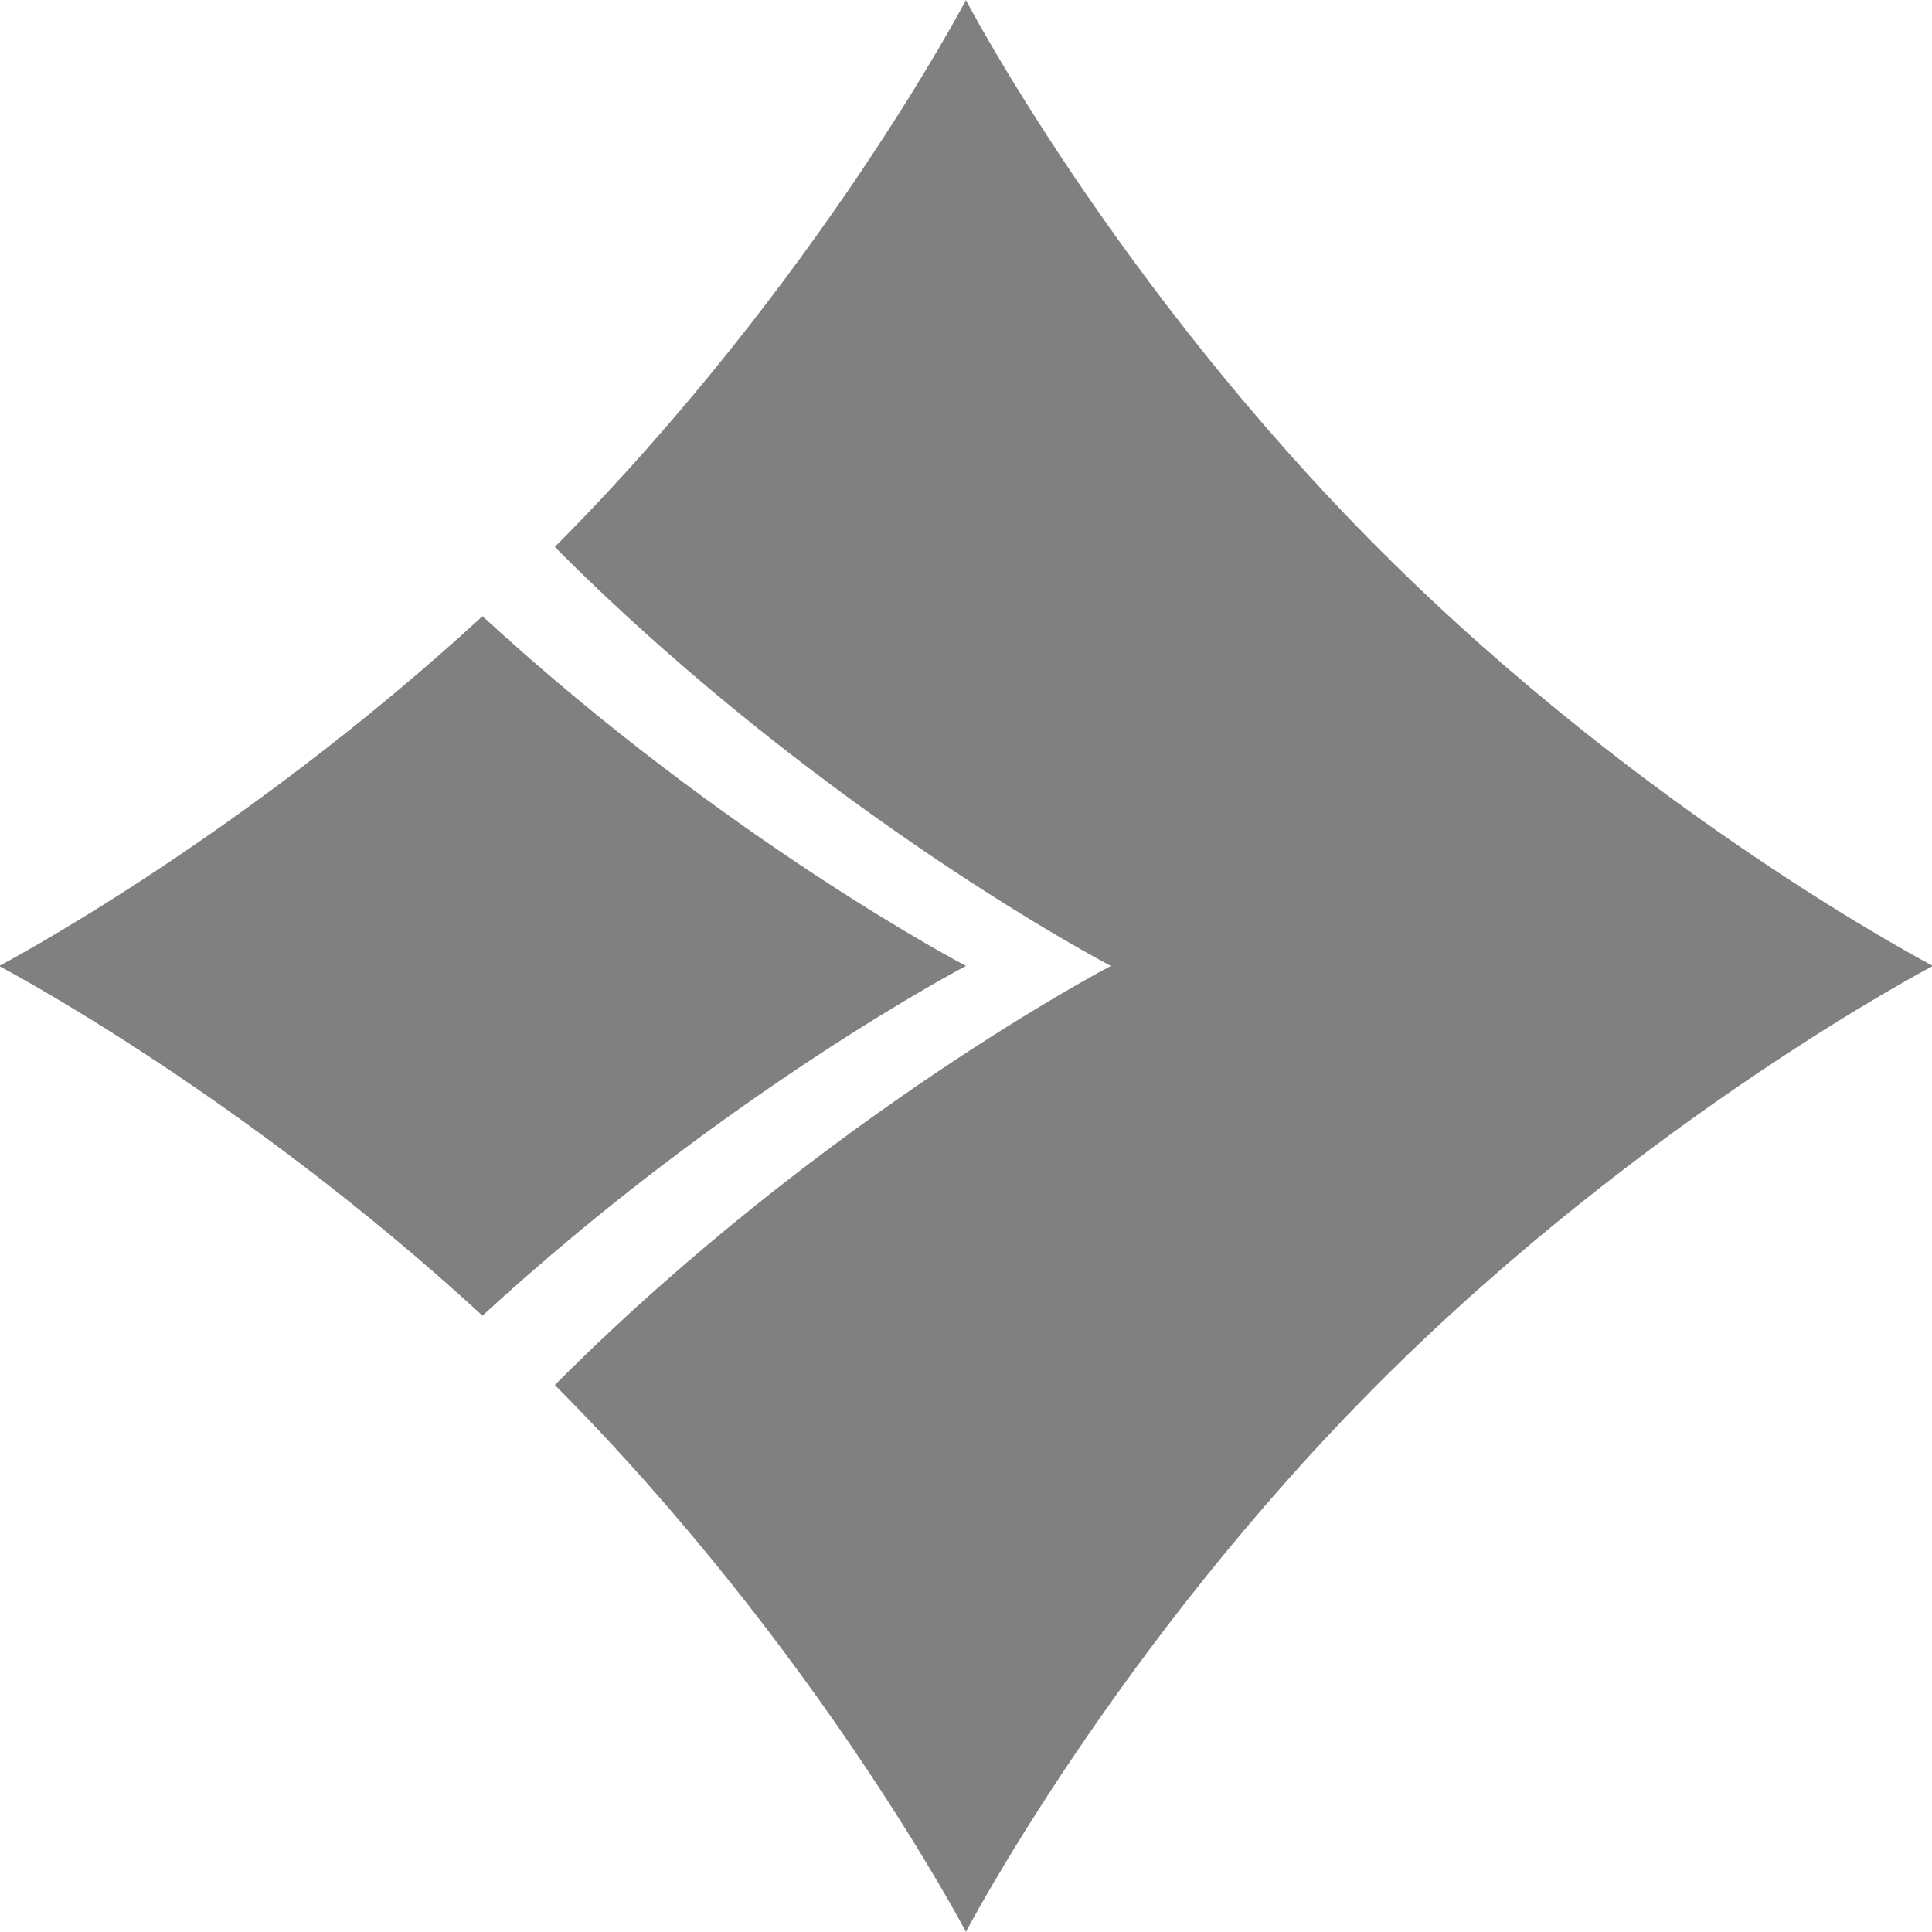
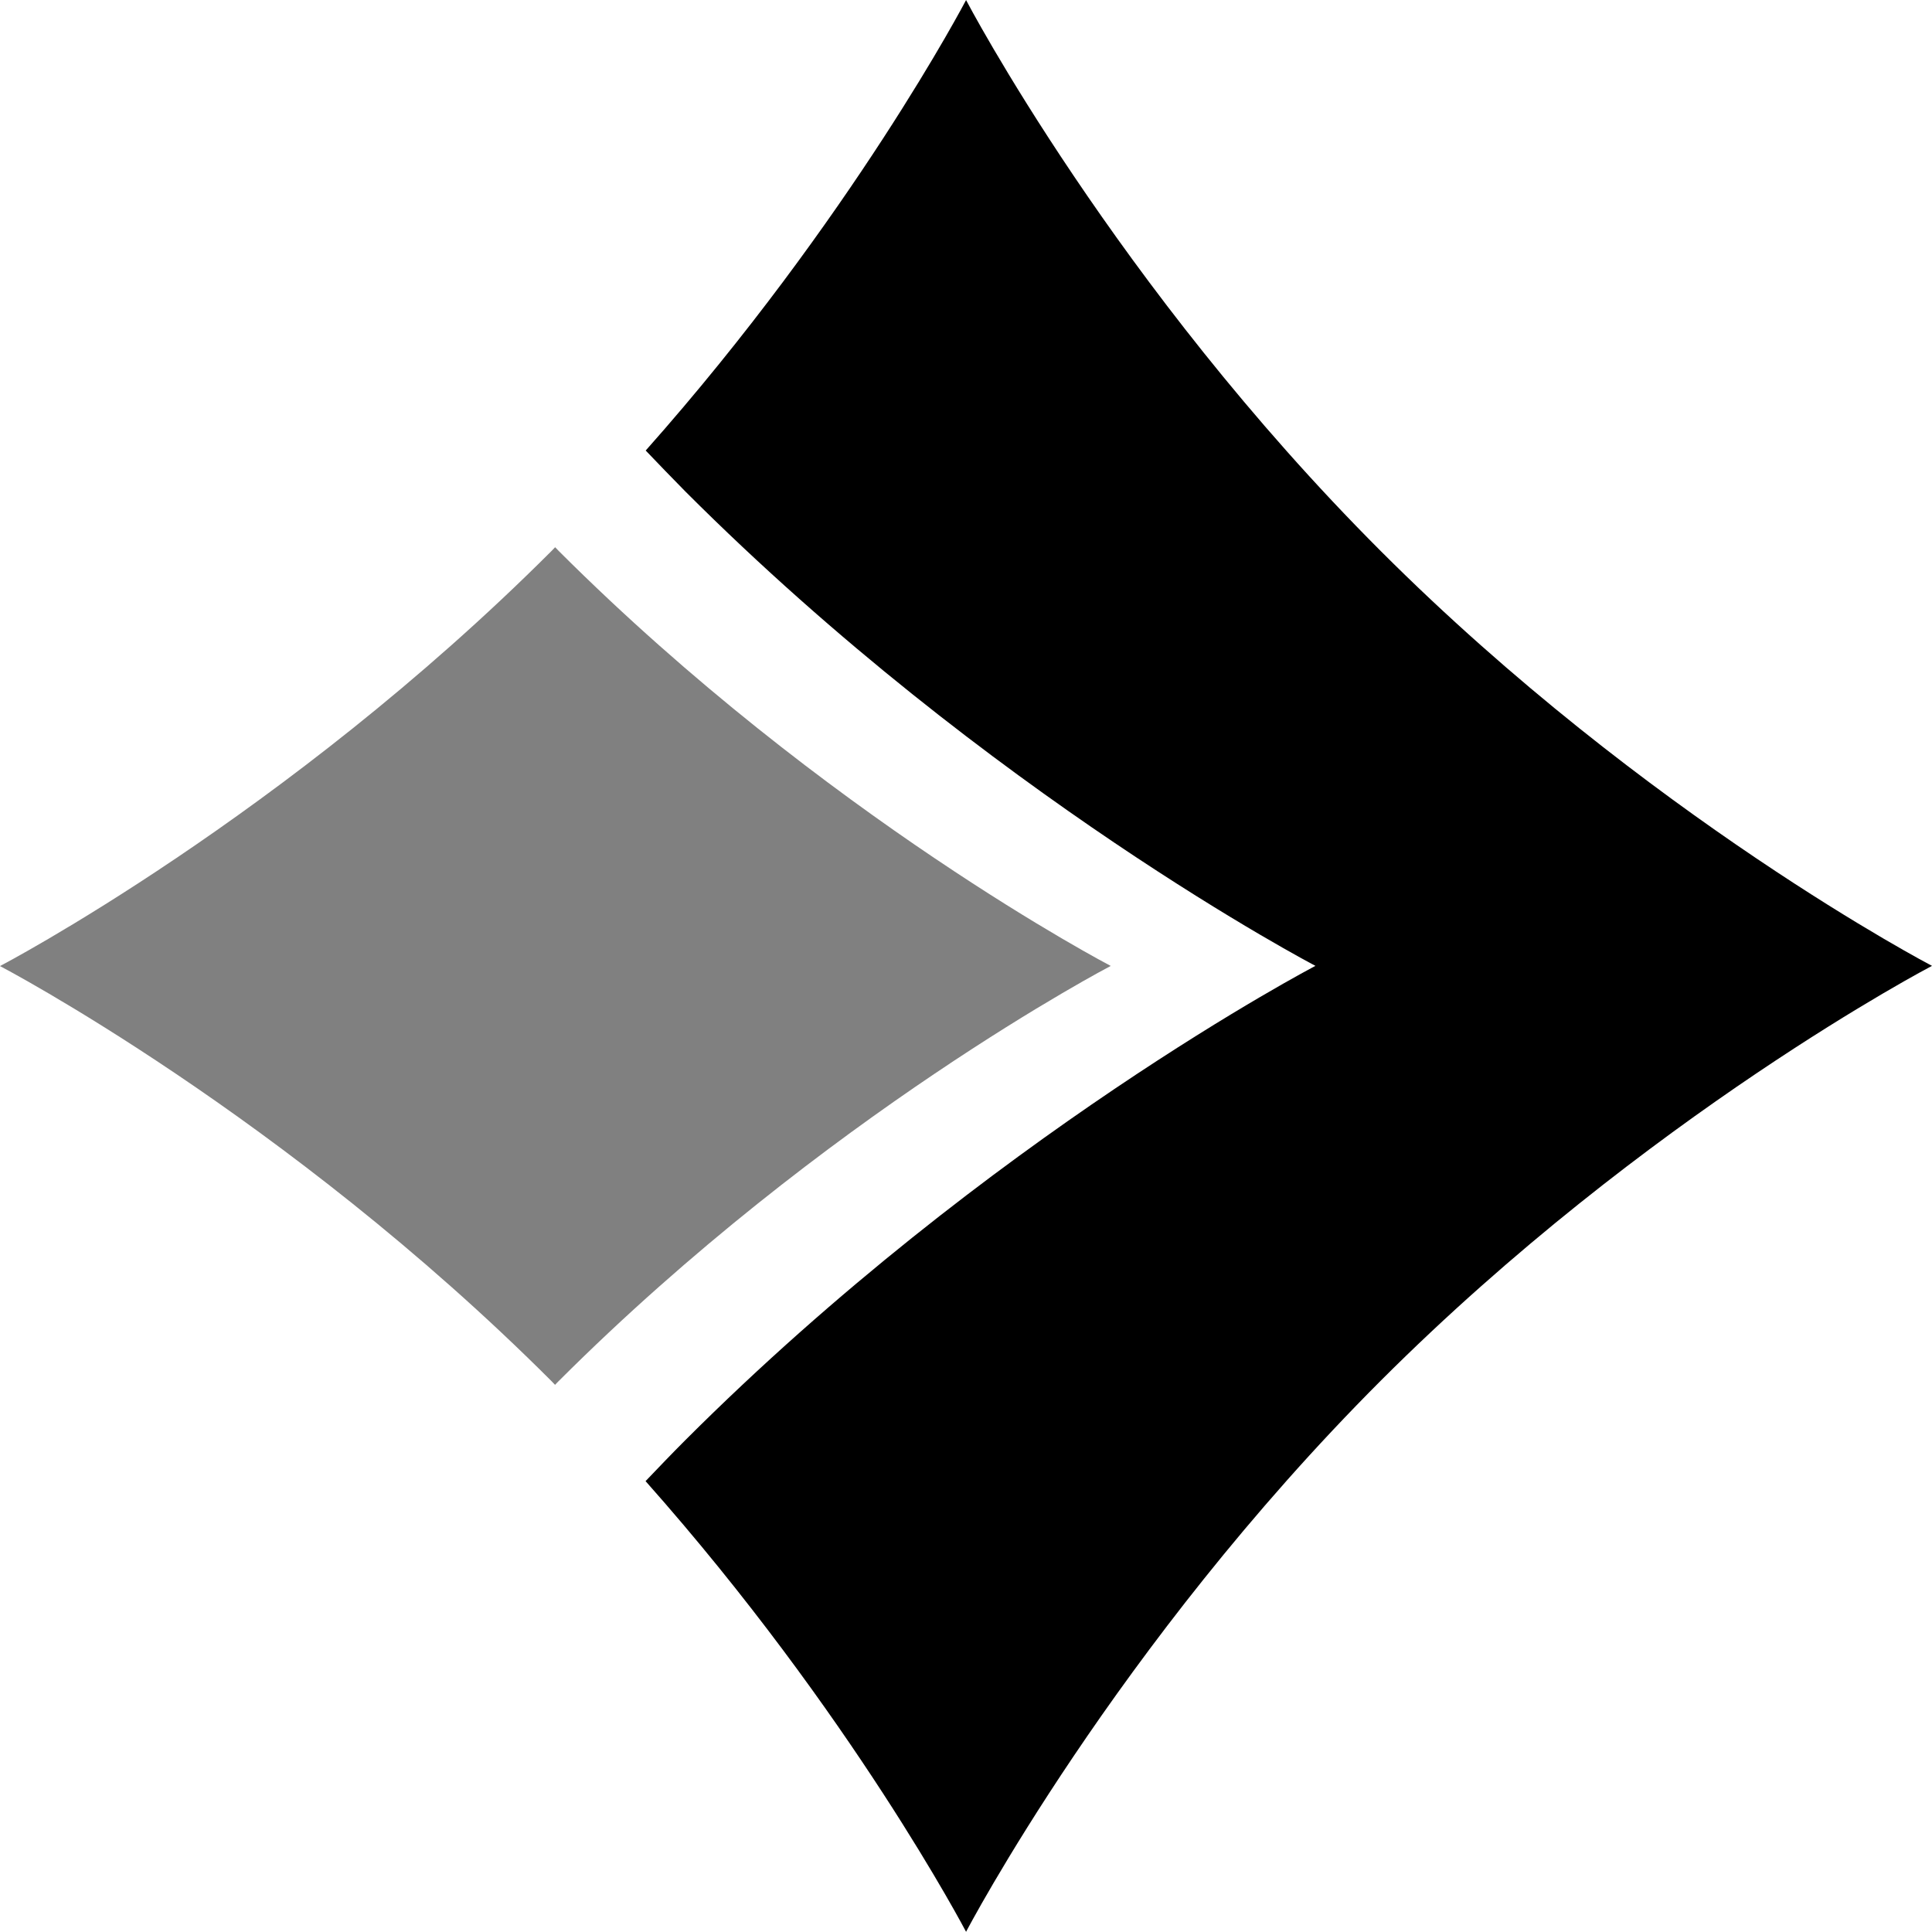
<svg xmlns="http://www.w3.org/2000/svg" version="1.1" id="Layer_1" x="0px" y="0px" width="28.35px" height="28.35px" viewBox="0 0 28.35 28.35" enable-background="new 0 0 28.35 28.35" xml:space="preserve">
-   <g>
-     <path fill="#808080" d="M-0.014,14.175c0.01,0.006,3.51,1.836,7.094,5.131c3.59-3.3,7.095-5.132,7.095-5.132   s-3.508-1.833-7.095-5.132C3.492,12.341-0.014,14.175-0.014,14.175z" />
-     <path fill="#808080" d="M20.268,8.088c-3.906-3.901-6.094-8.086-6.094-8.086c-0.003,0.004-2.167,4.14-6.032,8.023   c0.021,0.021,0.04,0.042,0.061,0.063c3.906,3.901,8.097,6.086,8.097,6.086s-4.188,2.185-8.097,6.088   c-0.021,0.021-0.04,0.041-0.061,0.062c3.864,3.882,6.032,8.024,6.032,8.024s2.19-4.188,6.092-8.086   c3.91-3.903,8.098-6.088,8.098-6.088S24.172,11.989,20.268,8.088z" />
-   </g>
+   <path fill="#808080" d="M-23.522,14.175c0.01,0.006,3.51,1.836,7.094,5.131c3.59-3.3,7.095-5.132,7.095-5.132  s-3.508-1.833-7.095-5.132C-20.017,12.341-23.522,14.175-23.522,14.175z" />
+   <path fill="--c-accent" d="M20.262,8.087c-3.902-3.902-6.086-8.086-6.086-8.086c-0.002,0.004-1.674,3.201-4.701,6.61  c0.193,0.201,0.385,0.402,0.584,0.603c4.459,4.461,9.244,6.959,9.244,6.959s-4.781,2.496-9.246,6.959  c-0.199,0.199-0.391,0.4-0.584,0.602c3.027,3.41,4.703,6.613,4.703,6.613s2.188-4.188,6.086-8.088  c3.904-3.902,8.088-6.086,8.088-6.086S24.164,11.989,20.262,8.087z" />
+   <path fill="#808080" d="M8.202,20.262c3.908-3.903,8.097-6.088,8.097-6.088s-4.191-2.185-8.097-6.086   C8.183,8.069,8.165,8.049,8.146,8.03c-0.02,0.02-0.038,0.04-0.058,0.06C4.184,11.992,0,14.176,0,14.176s4.186,2.185,8.088,6.086   c0.02,0.02,0.037,0.039,0.057,0.059C8.164,20.301,8.182,20.281,8.202,20.262z" />
</svg>
